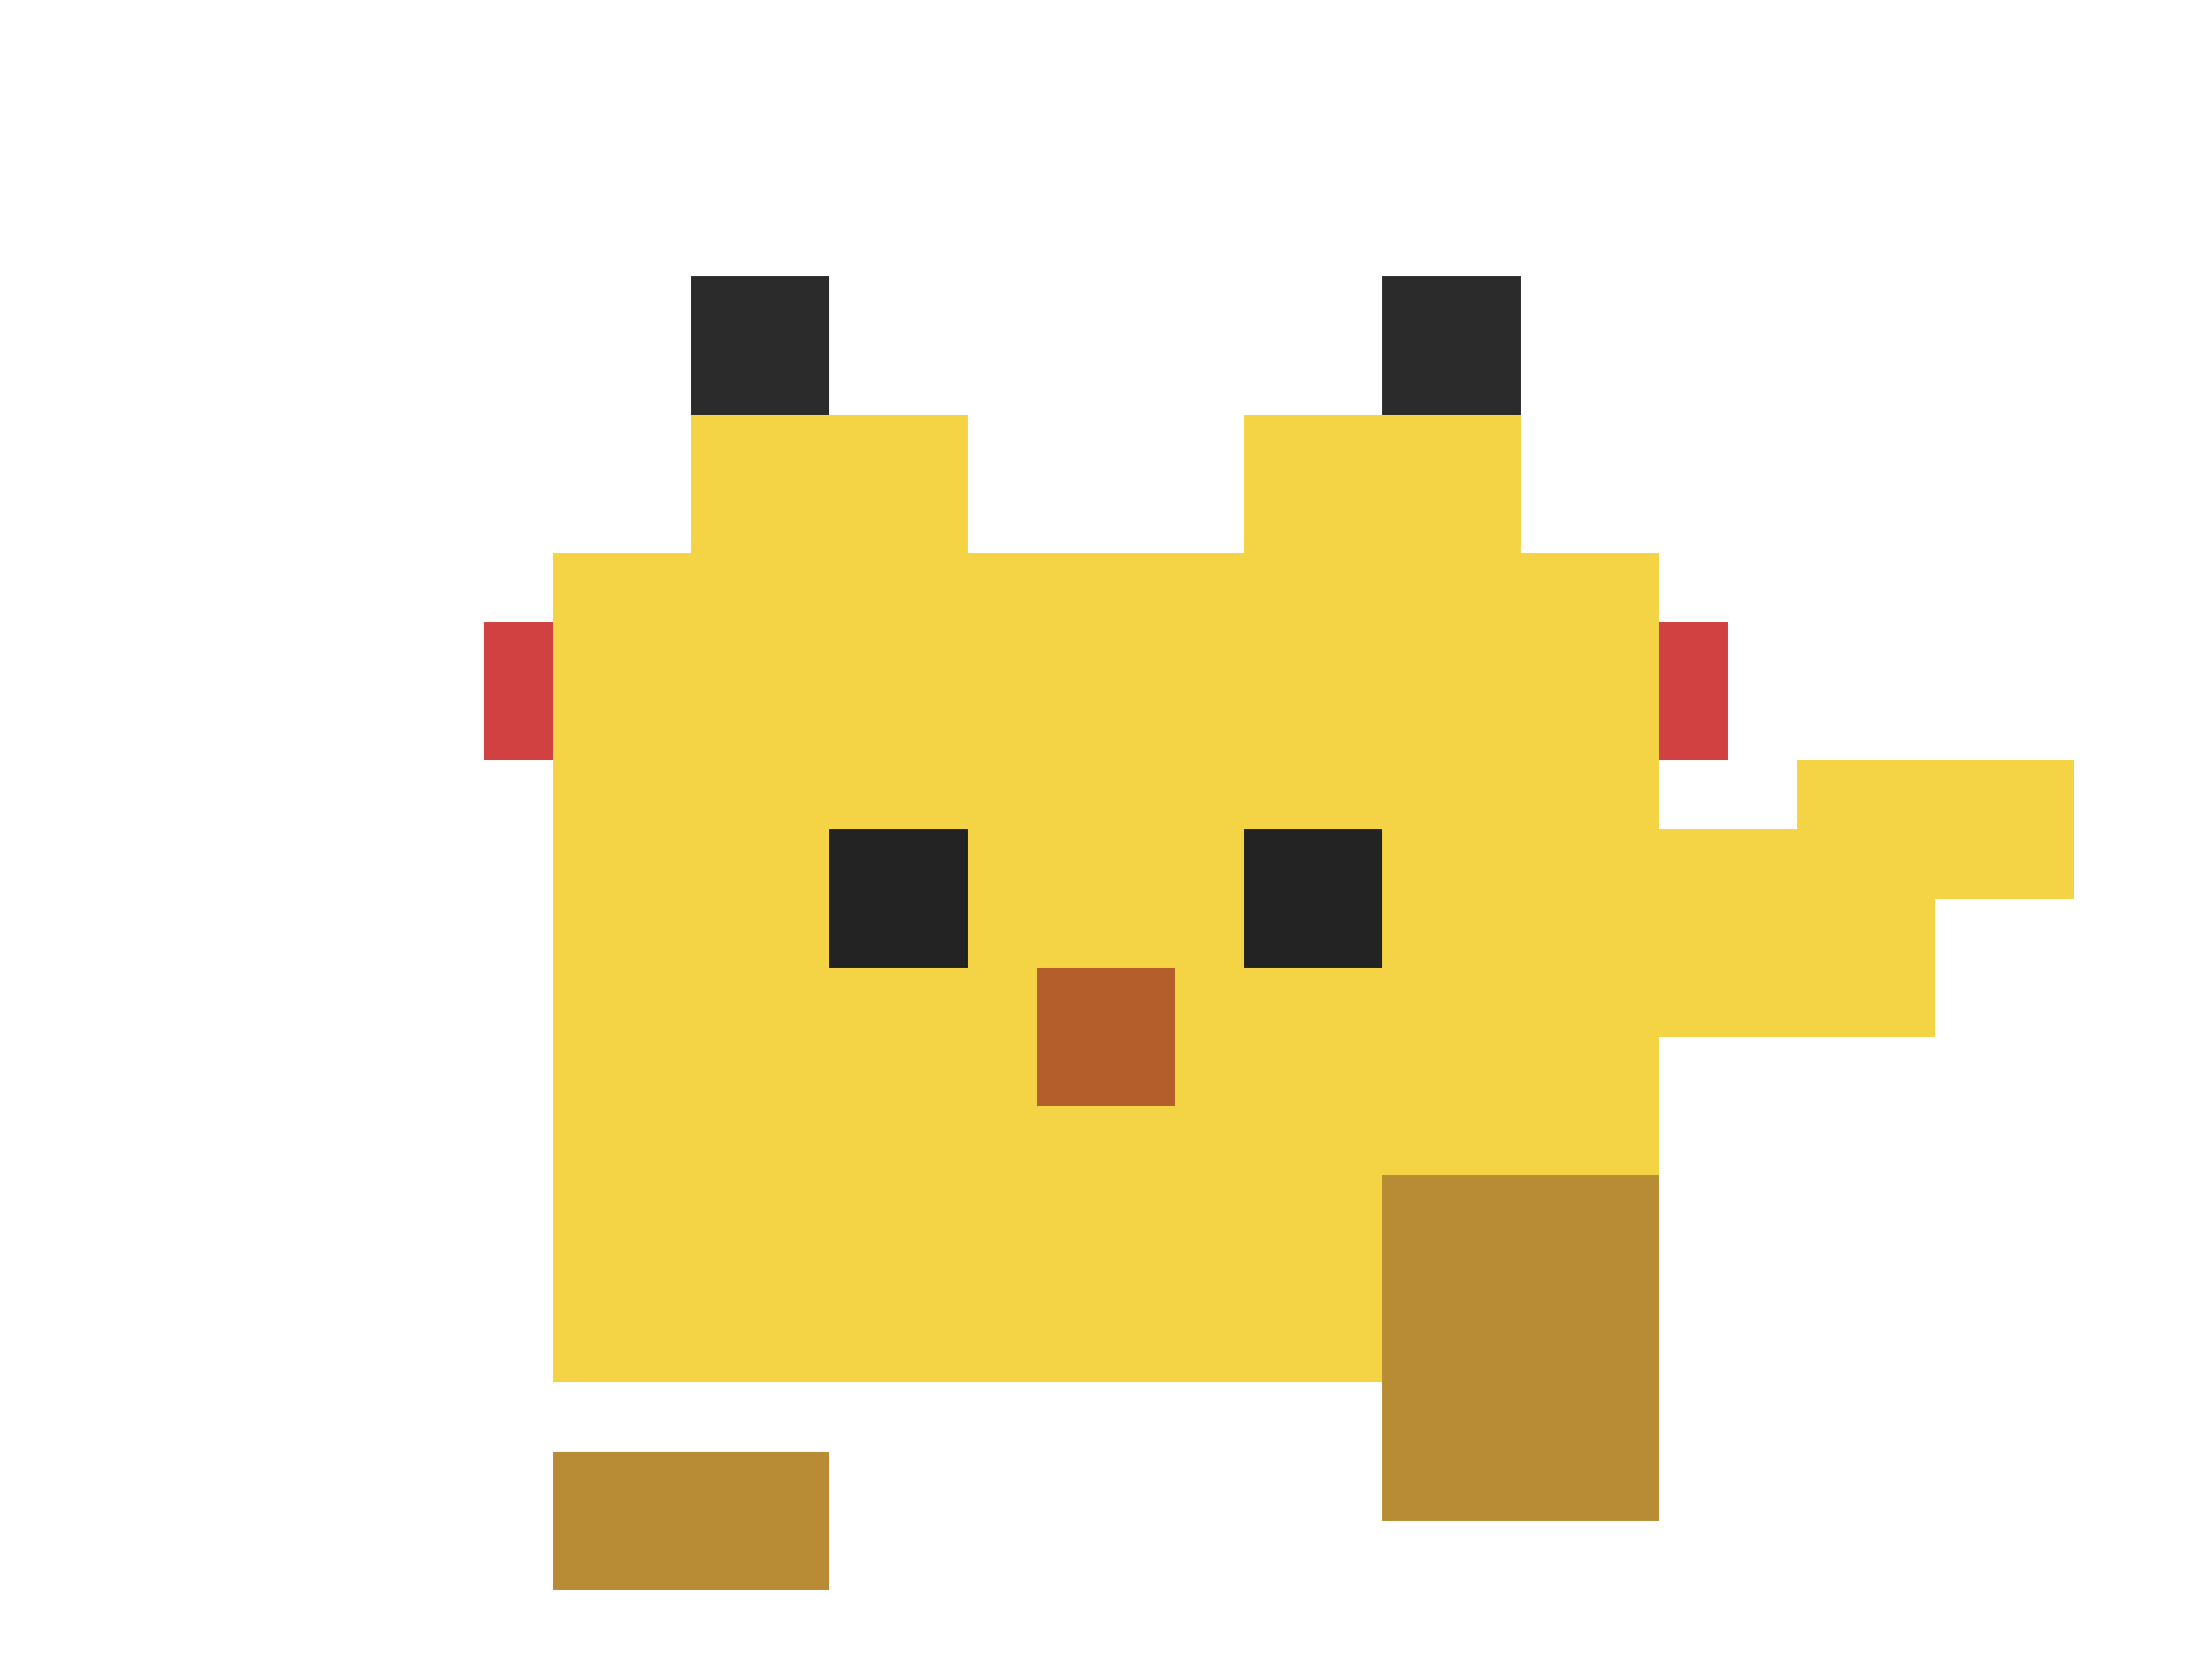
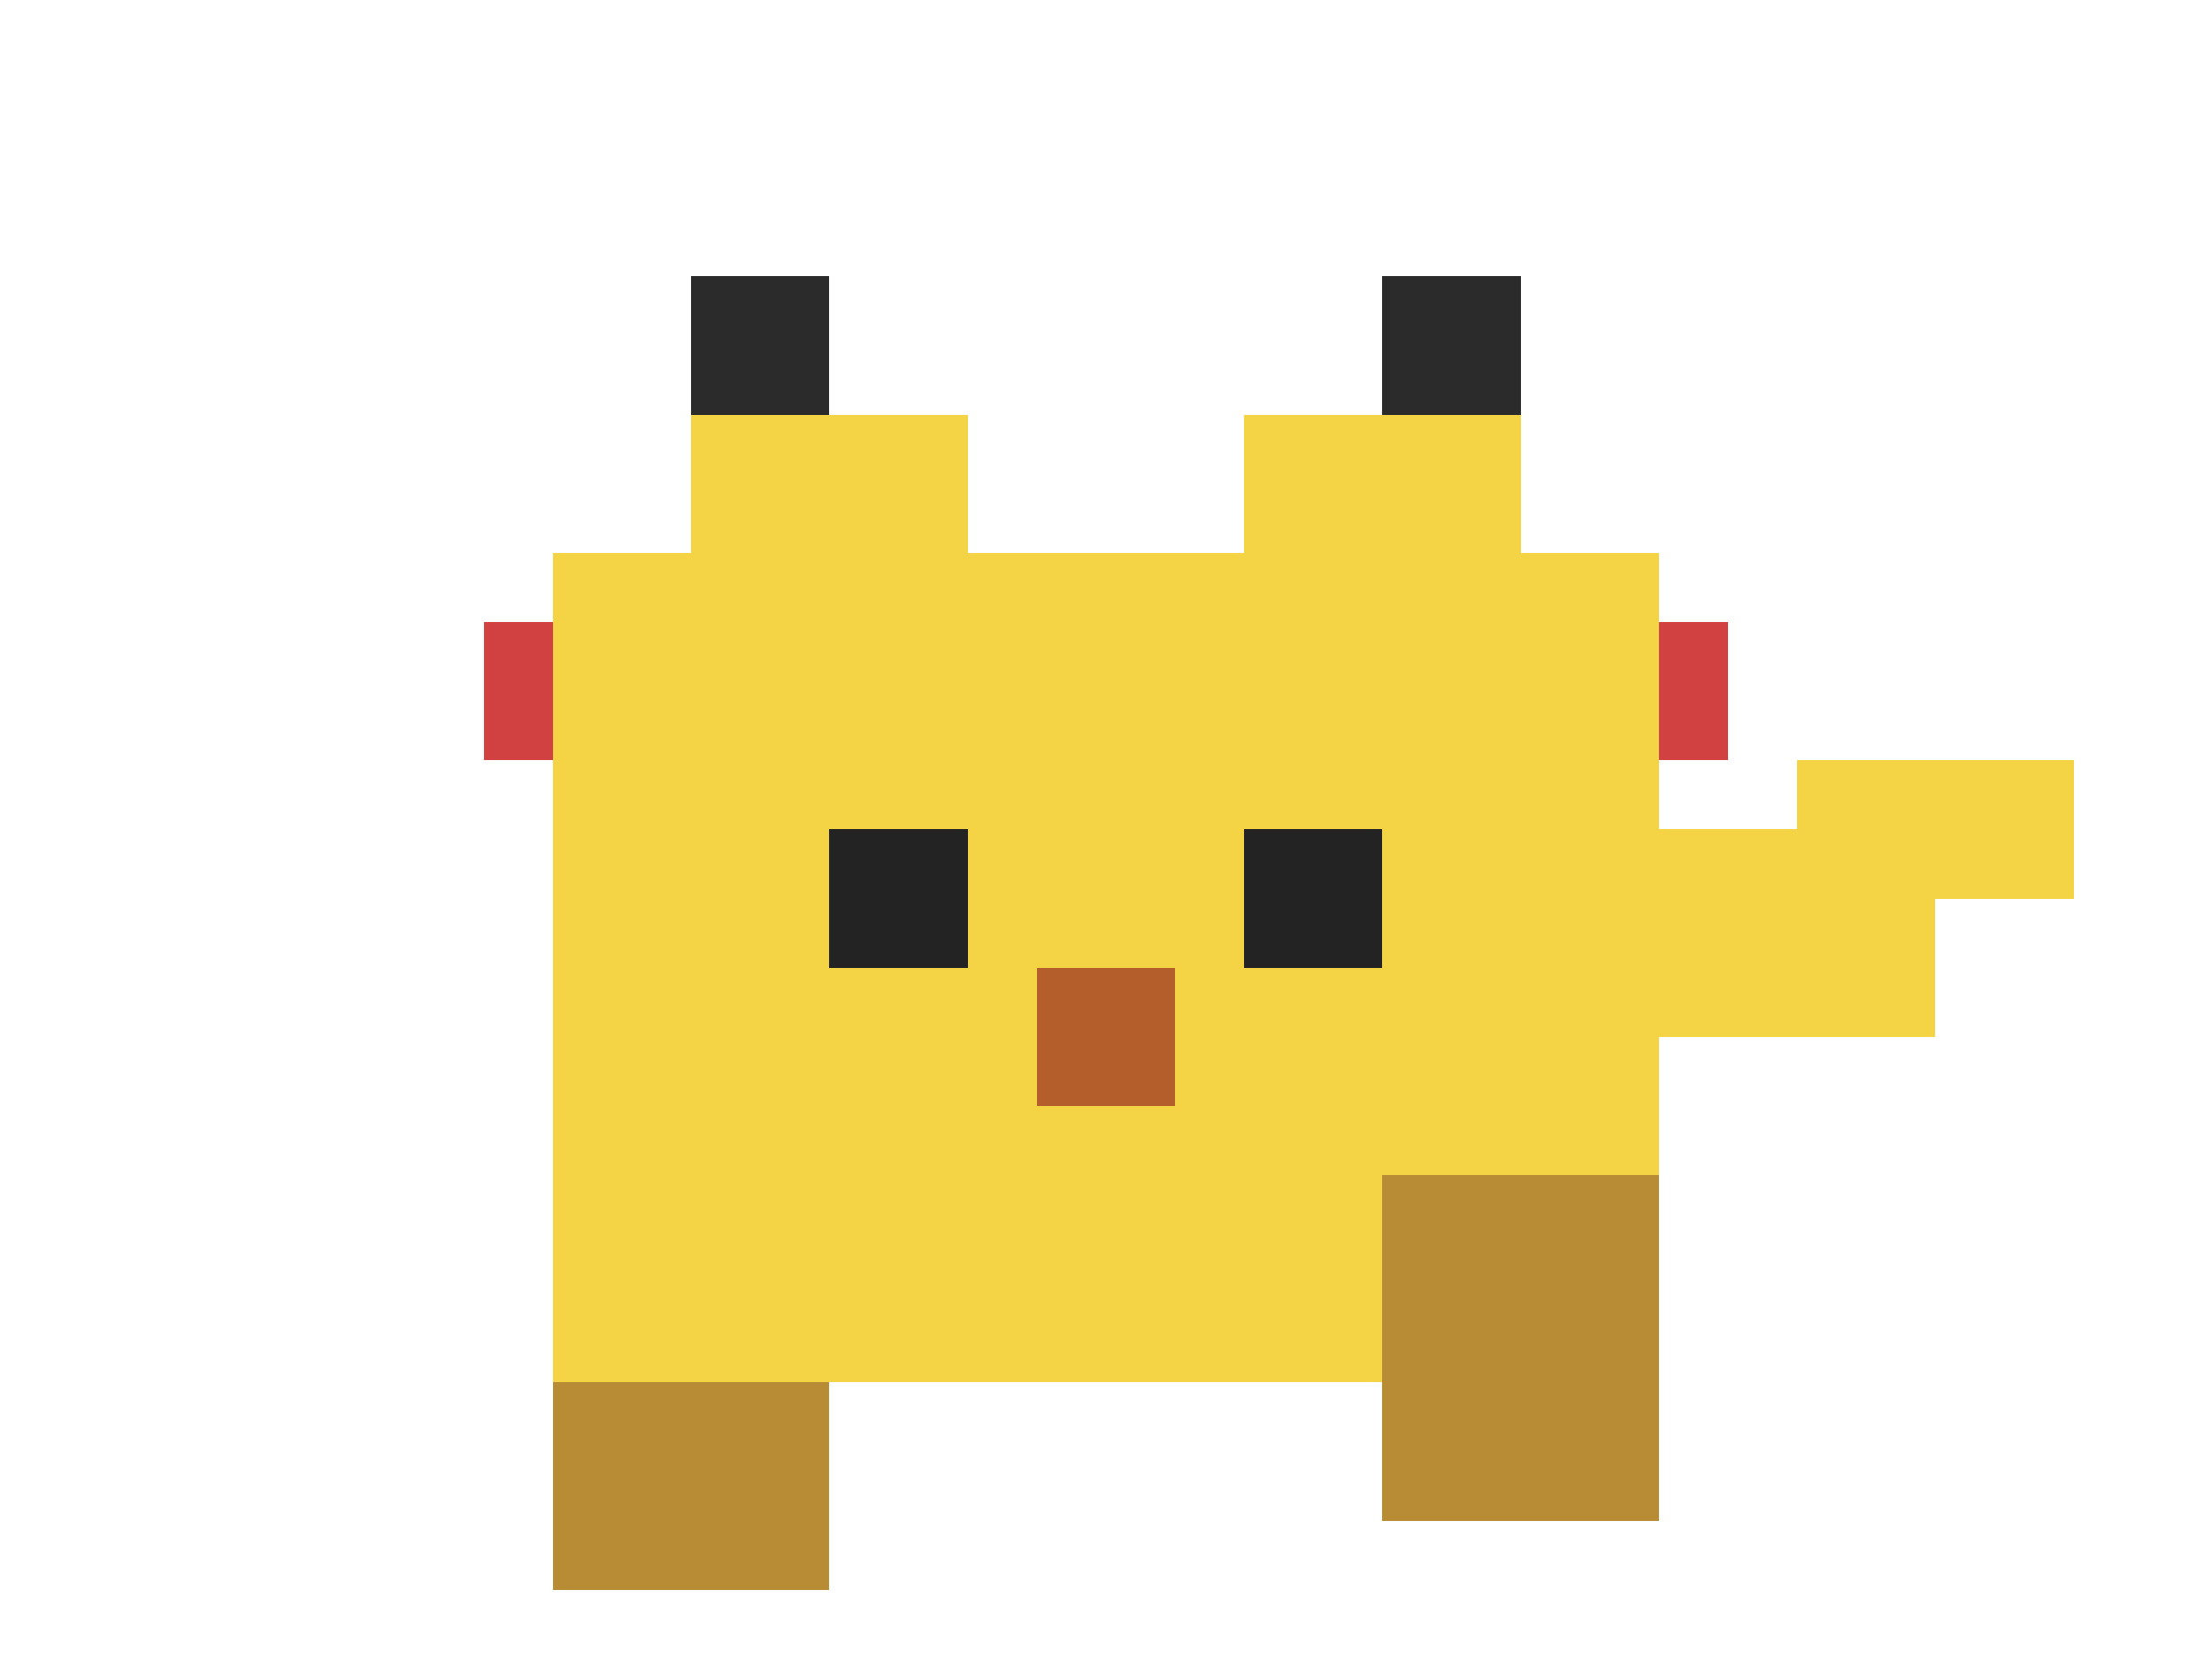
<svg xmlns="http://www.w3.org/2000/svg" viewBox="0 0 32 24" shape-rendering="crispEdges">
  <rect width="32" height="24" fill="none" />
  <rect x="8" y="8" width="16" height="12" fill="#f4d445" />
  <rect x="10" y="6" width="4" height="4" fill="#f4d445" />
  <rect x="18" y="6" width="4" height="4" fill="#f4d445" />
  <rect x="10" y="4" width="2" height="2" fill="#2b2b2b" />
  <rect x="20" y="4" width="2" height="2" fill="#2b2b2b" />
  <rect x="12" y="12" width="2" height="2" fill="#232323" />
  <rect x="18" y="12" width="2" height="2" fill="#232323" />
  <rect x="15" y="14" width="2" height="2" fill="#b45f2b" />
  <rect x="24" y="12" width="4" height="3" fill="#f4d445" />
  <rect x="26" y="11" width="4" height="2" fill="#f4d445" />
  <rect x="7" y="9" width="1" height="2" fill="#d14141" />
  <rect x="24" y="9" width="1" height="2" fill="#d14141" />
-   <rect x="8" y="21" width="4" height="2" fill="#b88c34" />
+   <rect x="8" y="20" width="4" height="3" fill="#b88c34" />
  <rect x="20" y="17" width="4" height="5" fill="#b88c34" />
</svg>
